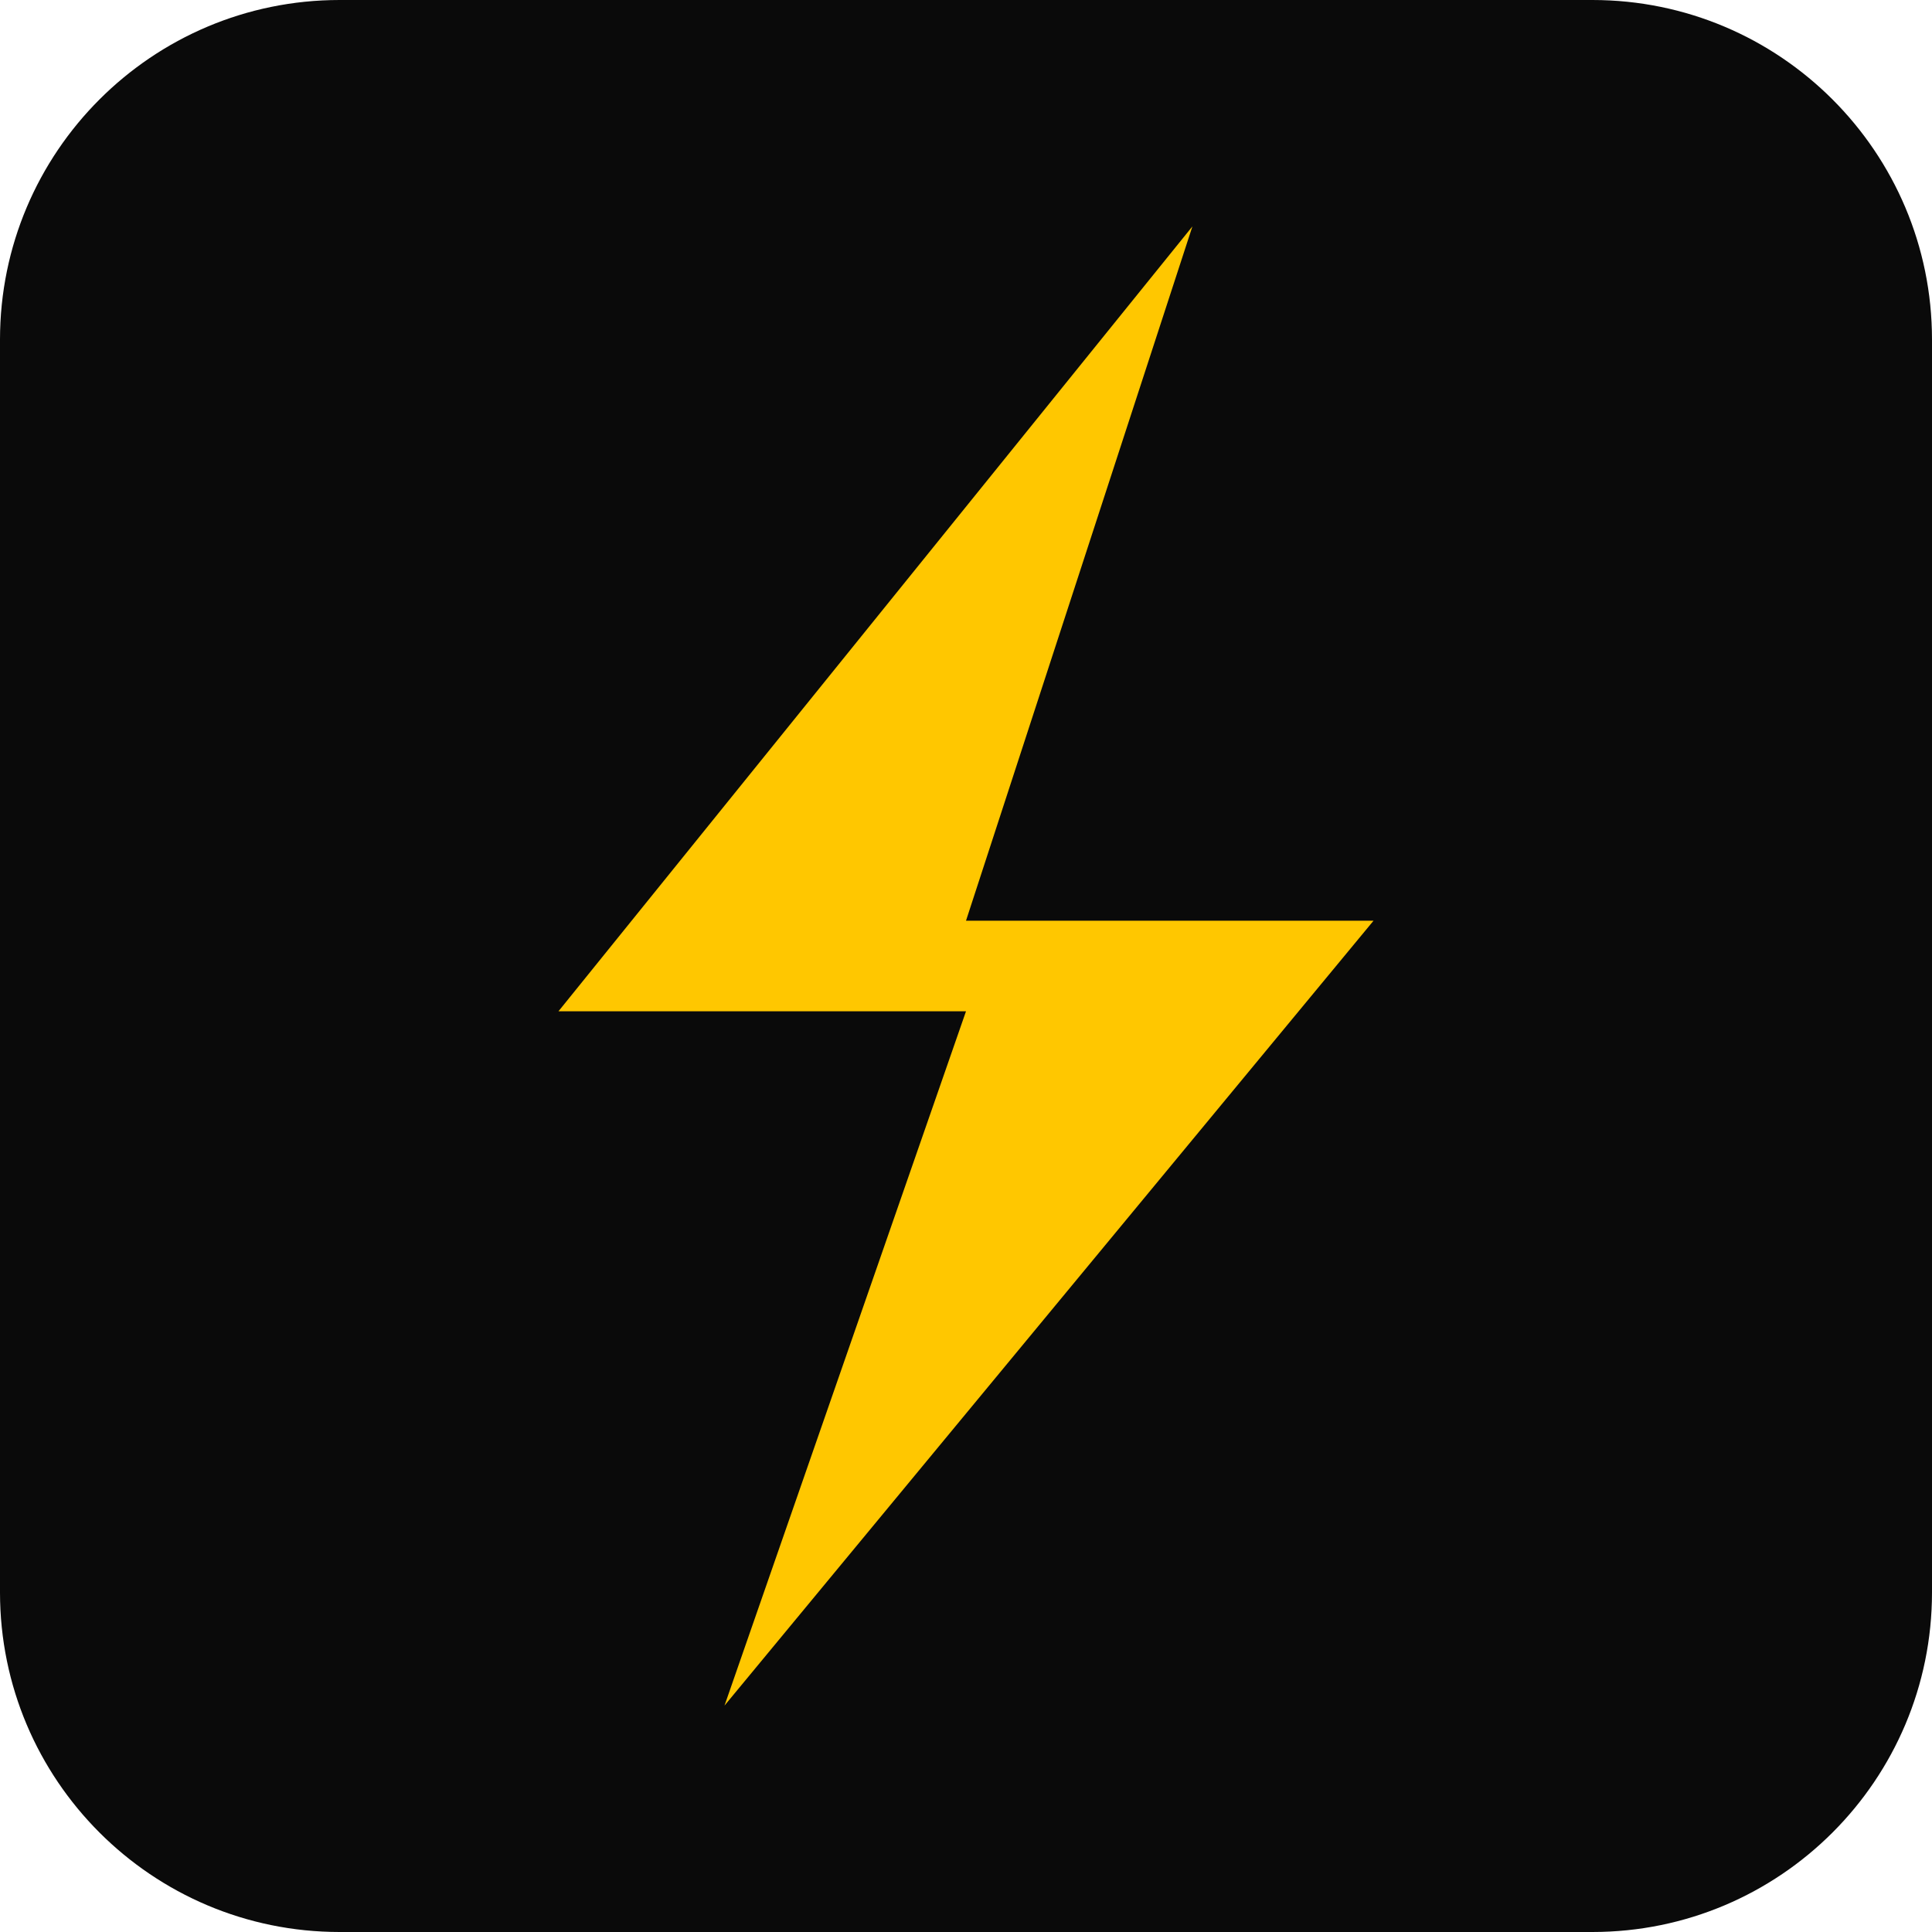
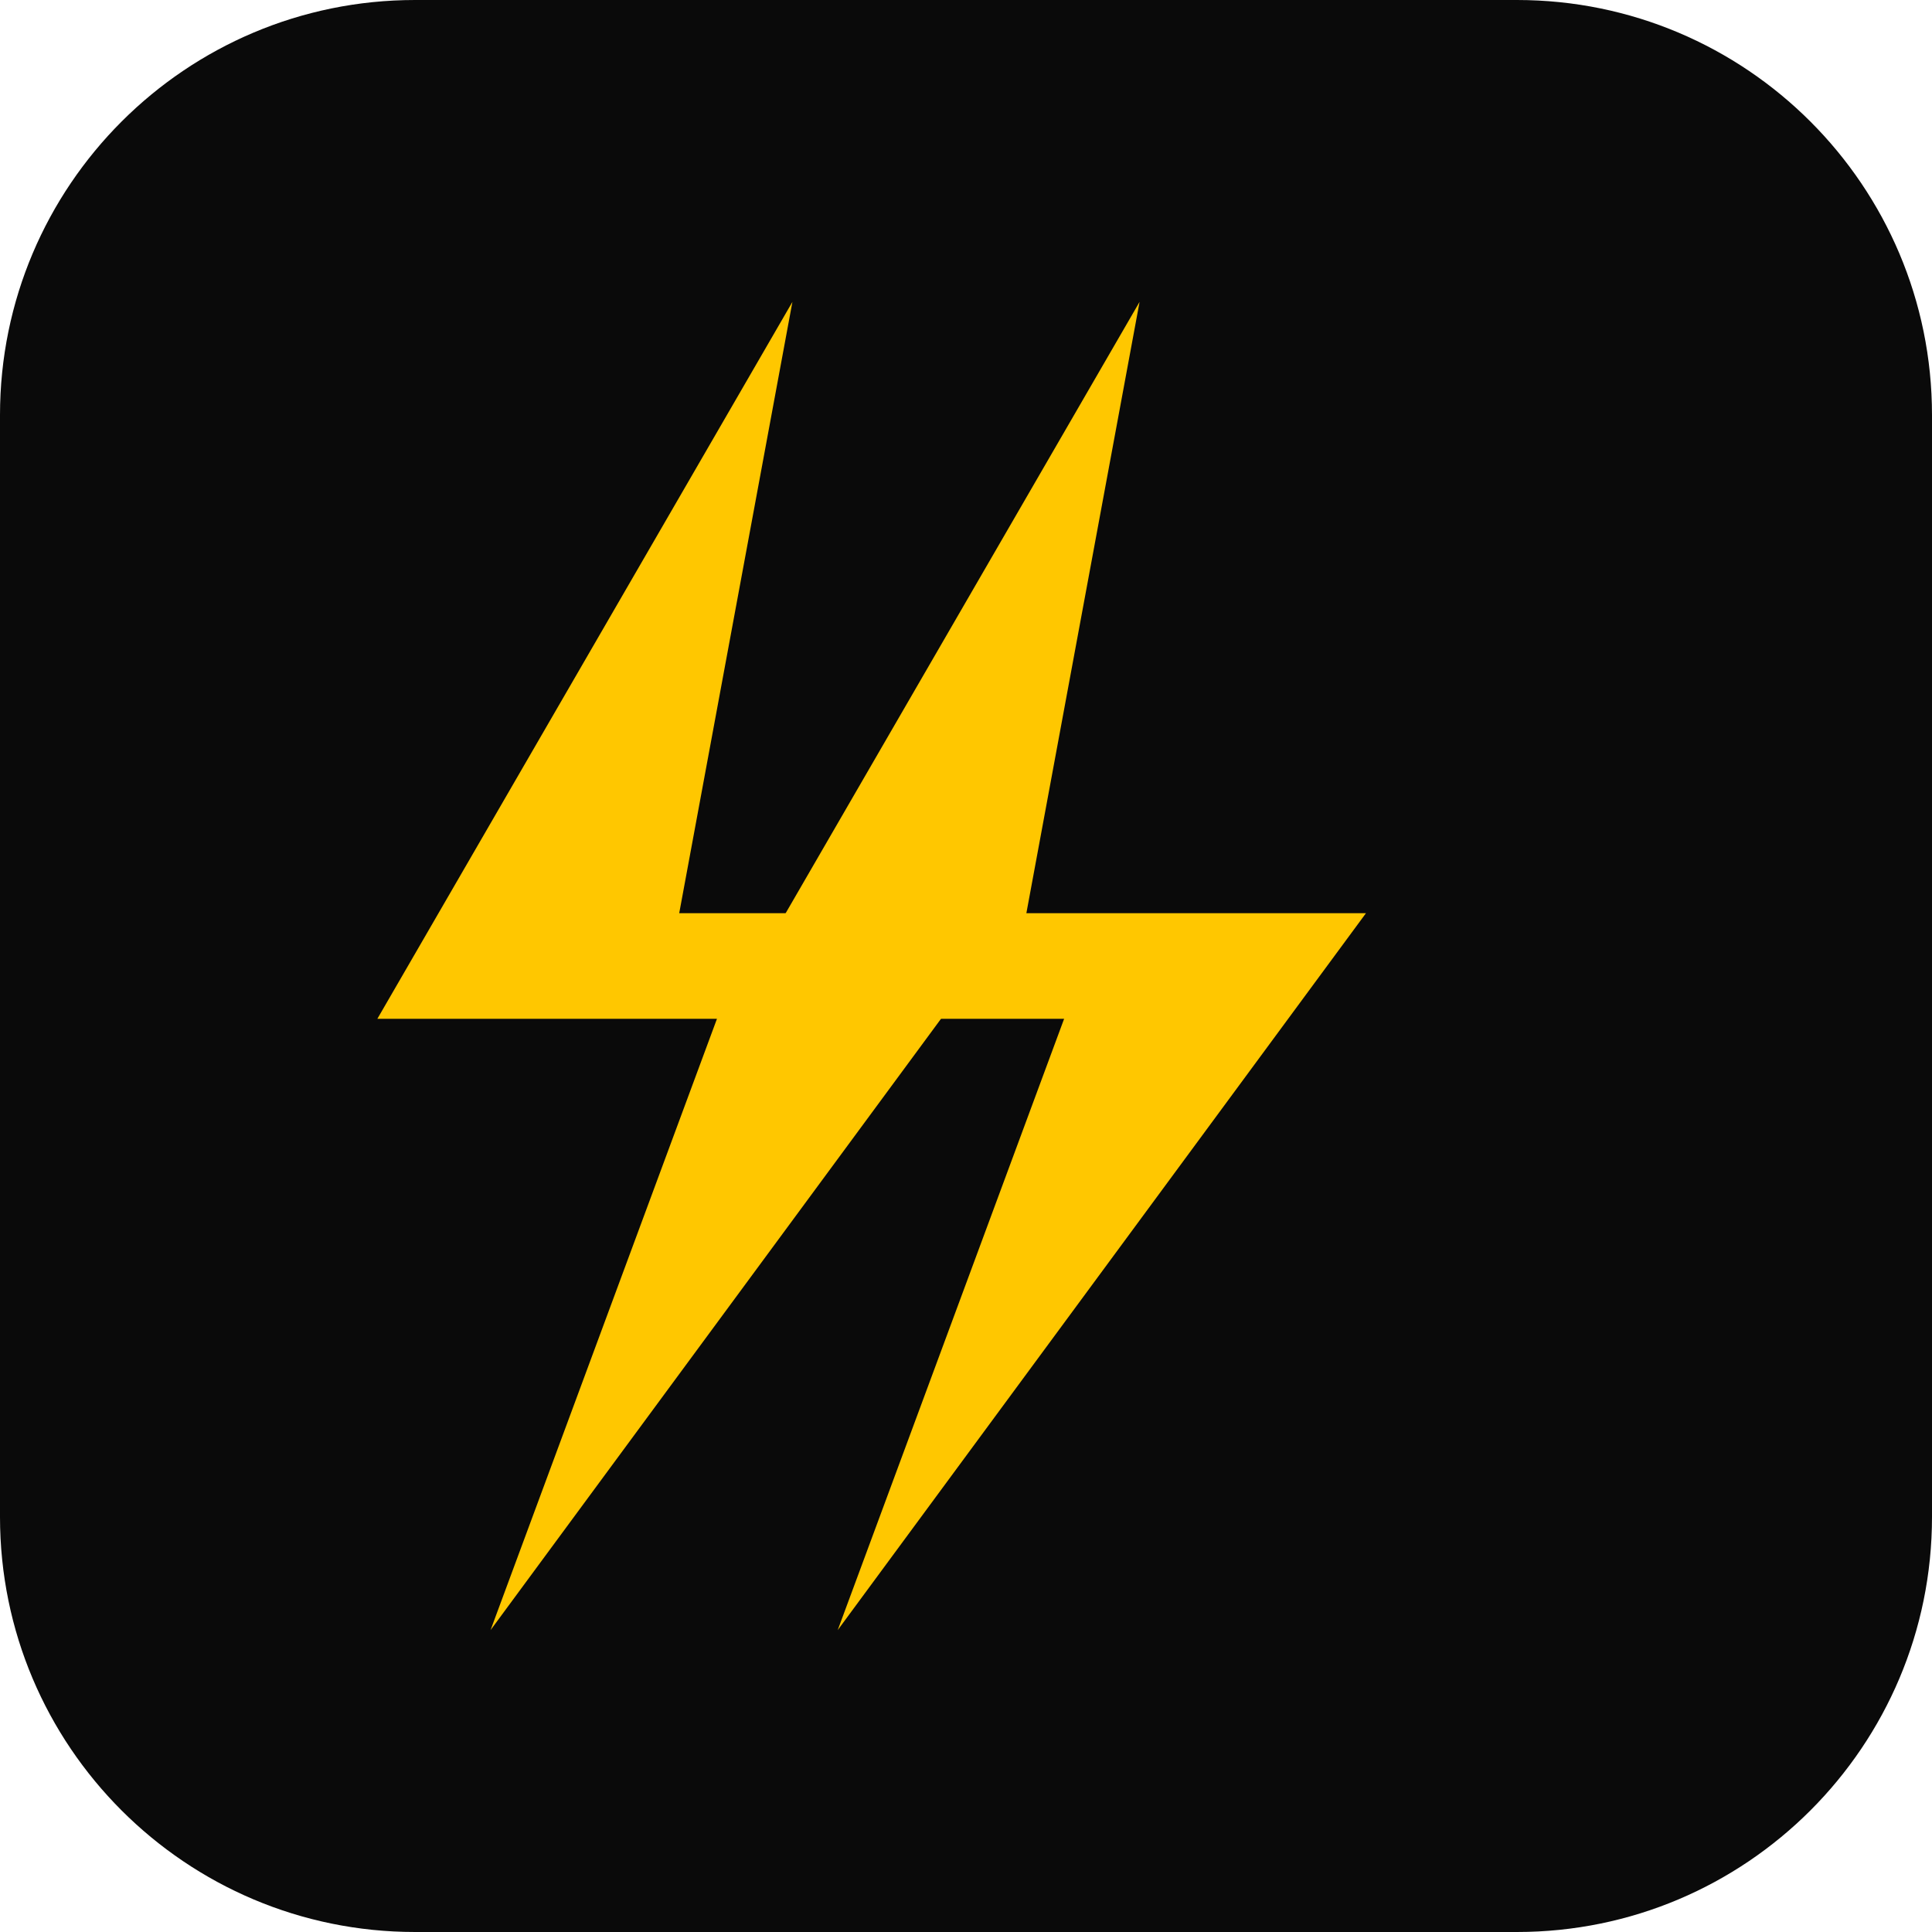
<svg xmlns="http://www.w3.org/2000/svg" width="512" height="512" viewBox="0 0 512 512" fill="none">
-   <rect width="512" height="512" rx="90" fill="#0A0A0A" />
-   <path d="M316 60L148 268H256L192 452L364 244H256L316 60Z" fill="#FFC700" />
+   <rect width="512" height="512" rx="110" fill="#0A0A0A" />
+   <path d="M210 80L100 270H190L130 432L270 242H180L210 80Z" fill="#FFC700" />
+   <path d="M302 80L192 270H282L222 432L362 242H272L302 80Z" fill="#FFC700" />
</svg>
